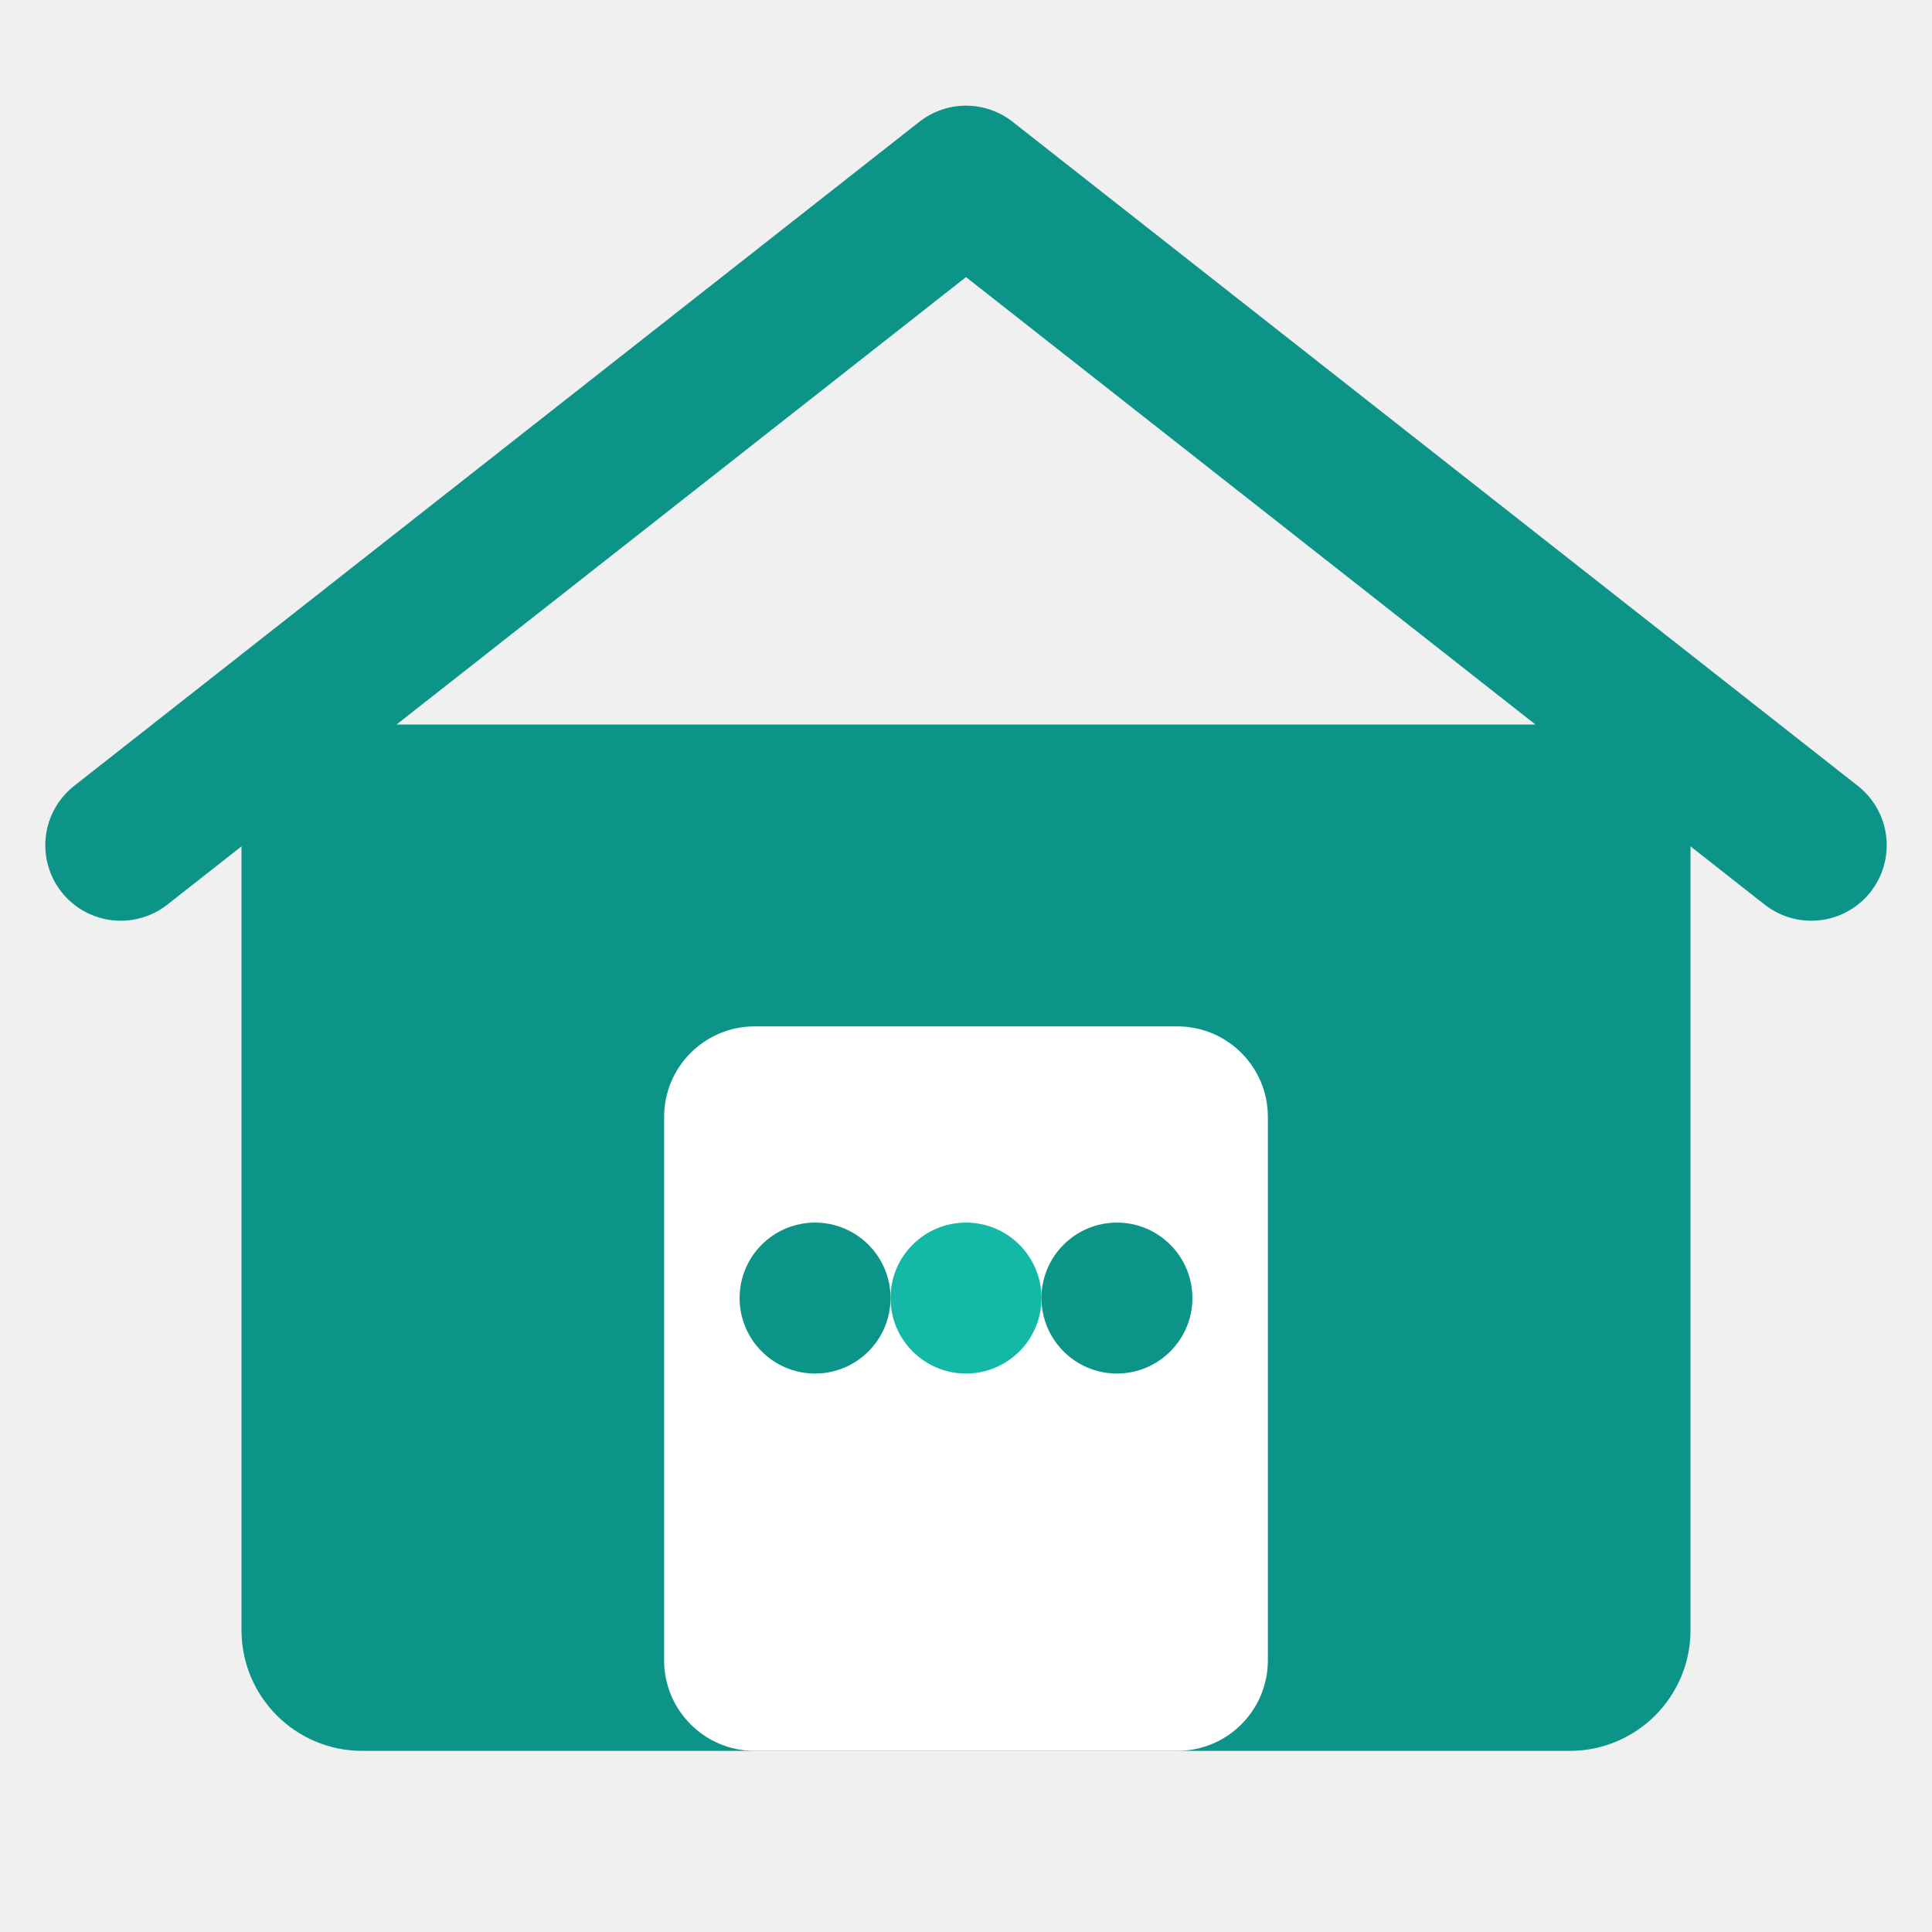
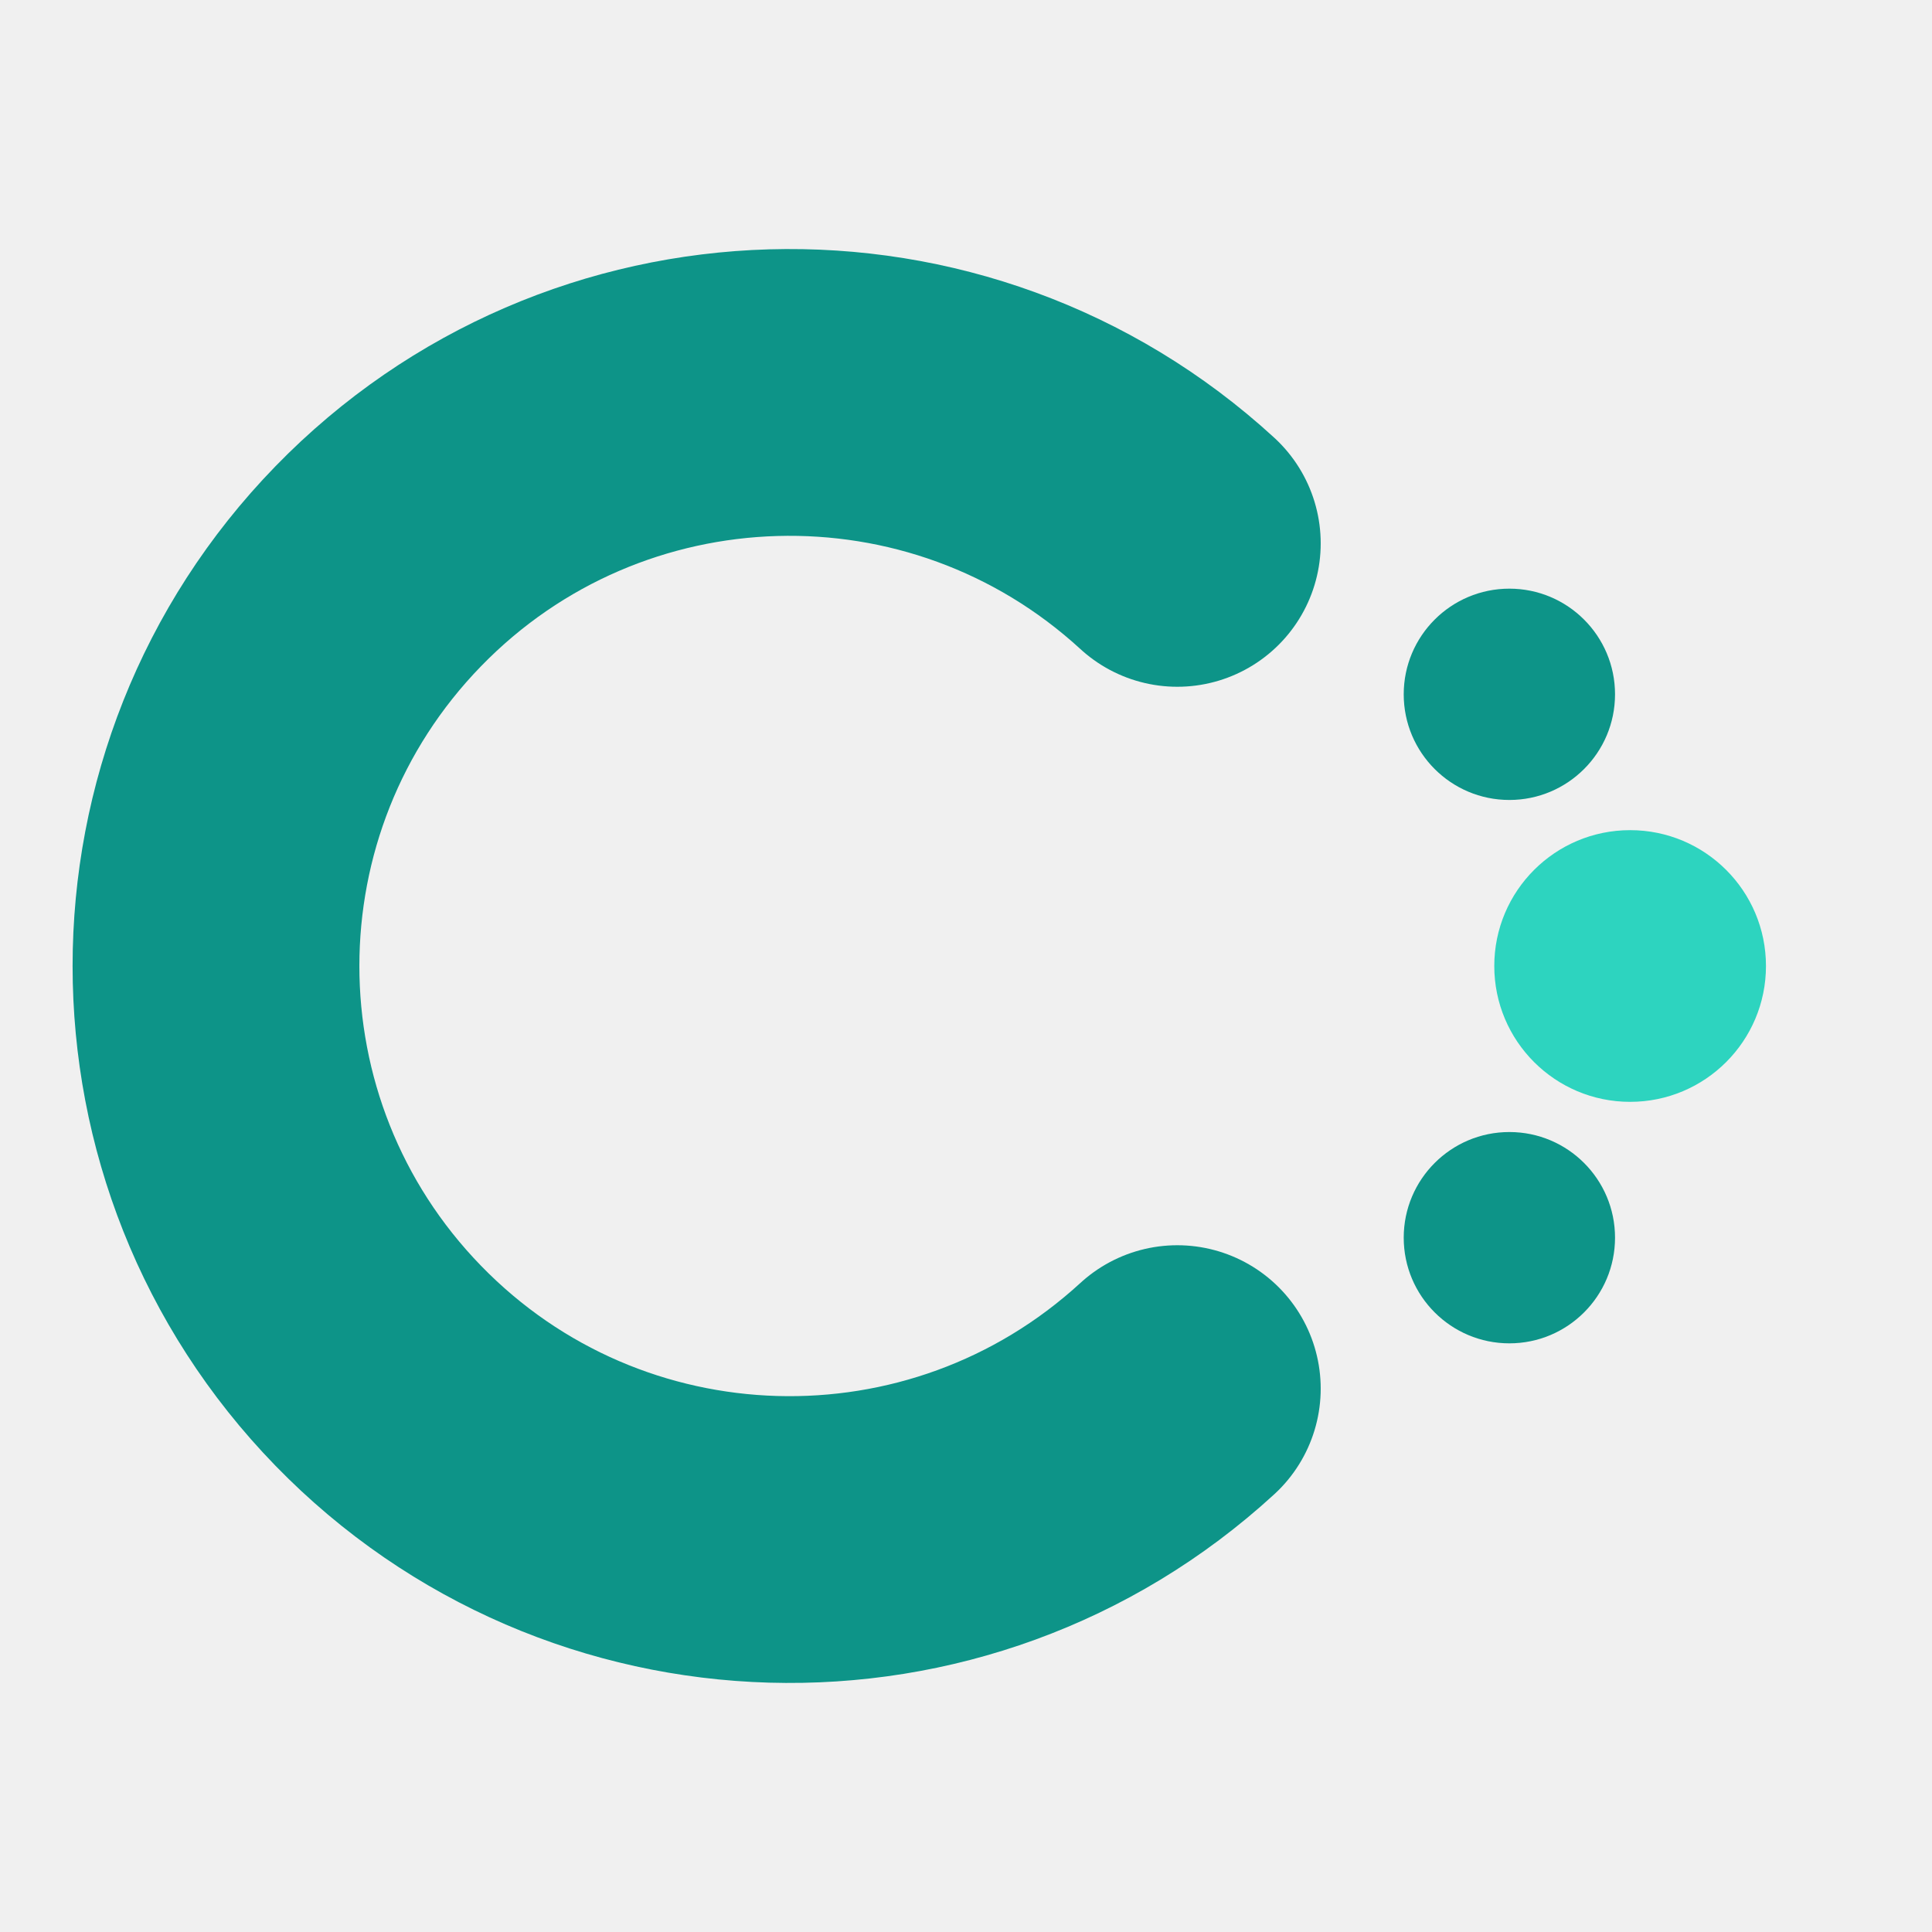
<svg xmlns="http://www.w3.org/2000/svg" viewBox="0 0 64 64" fill="none">
-   <rect x="8" y="24" width="48" height="34" rx="4" fill="#0D9488" />
-   <path d="M4 28L32 6L60 28" stroke="#0D9488" stroke-width="5" stroke-linecap="round" stroke-linejoin="round" fill="none" />
-   <rect x="22" y="34" width="20" height="24" rx="3" fill="white" />
-   <circle cx="27" cy="43" r="2.5" fill="#0D9488" />
-   <circle cx="32" cy="43" r="2.5" fill="#14B8A6" />
-   <circle cx="37" cy="43" r="2.5" fill="#0D9488" />
+   <path d="M 39 18 A 19 19 0 1 0 39 46" stroke="#0D9488" stroke-width="9.5" stroke-linecap="round" fill="none" />
+   <circle cx="50" cy="23" r="3.5" fill="#0D9488" />
+   <circle cx="54" cy="32" r="4.5" fill="#2DD4BF" />
+   <circle cx="50" cy="41" r="3.5" fill="#0D9488" />
</svg>
